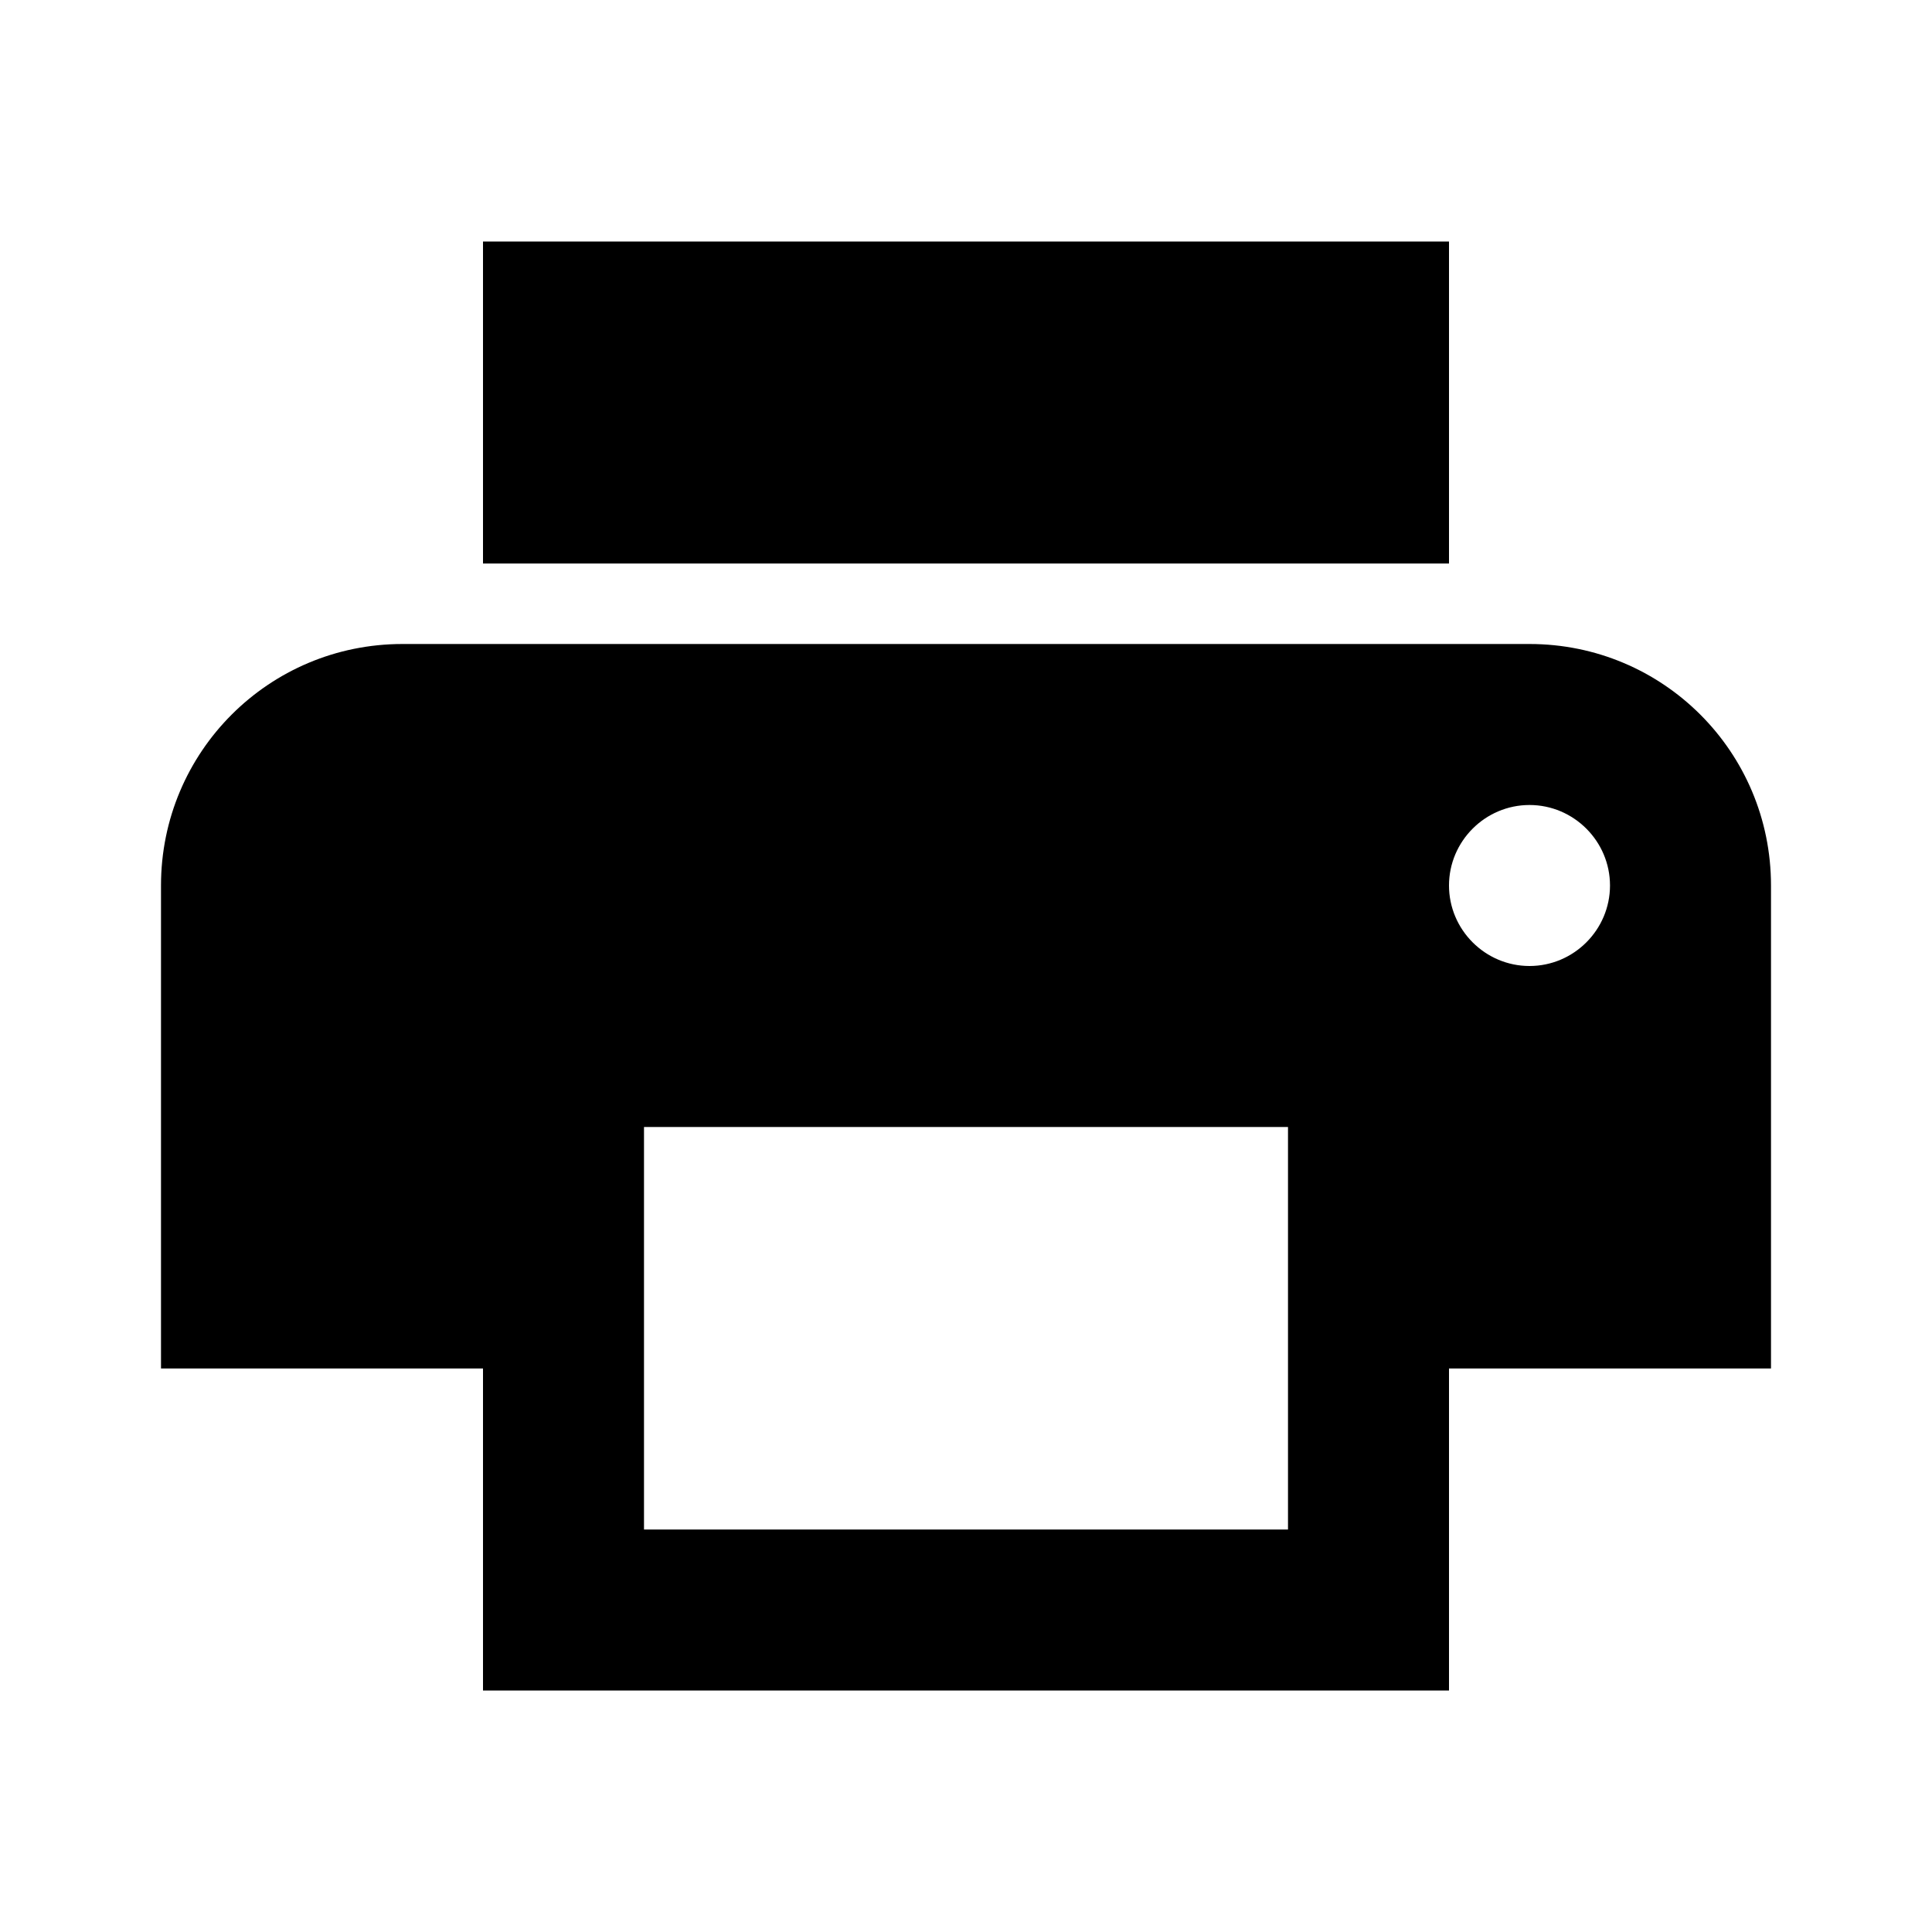
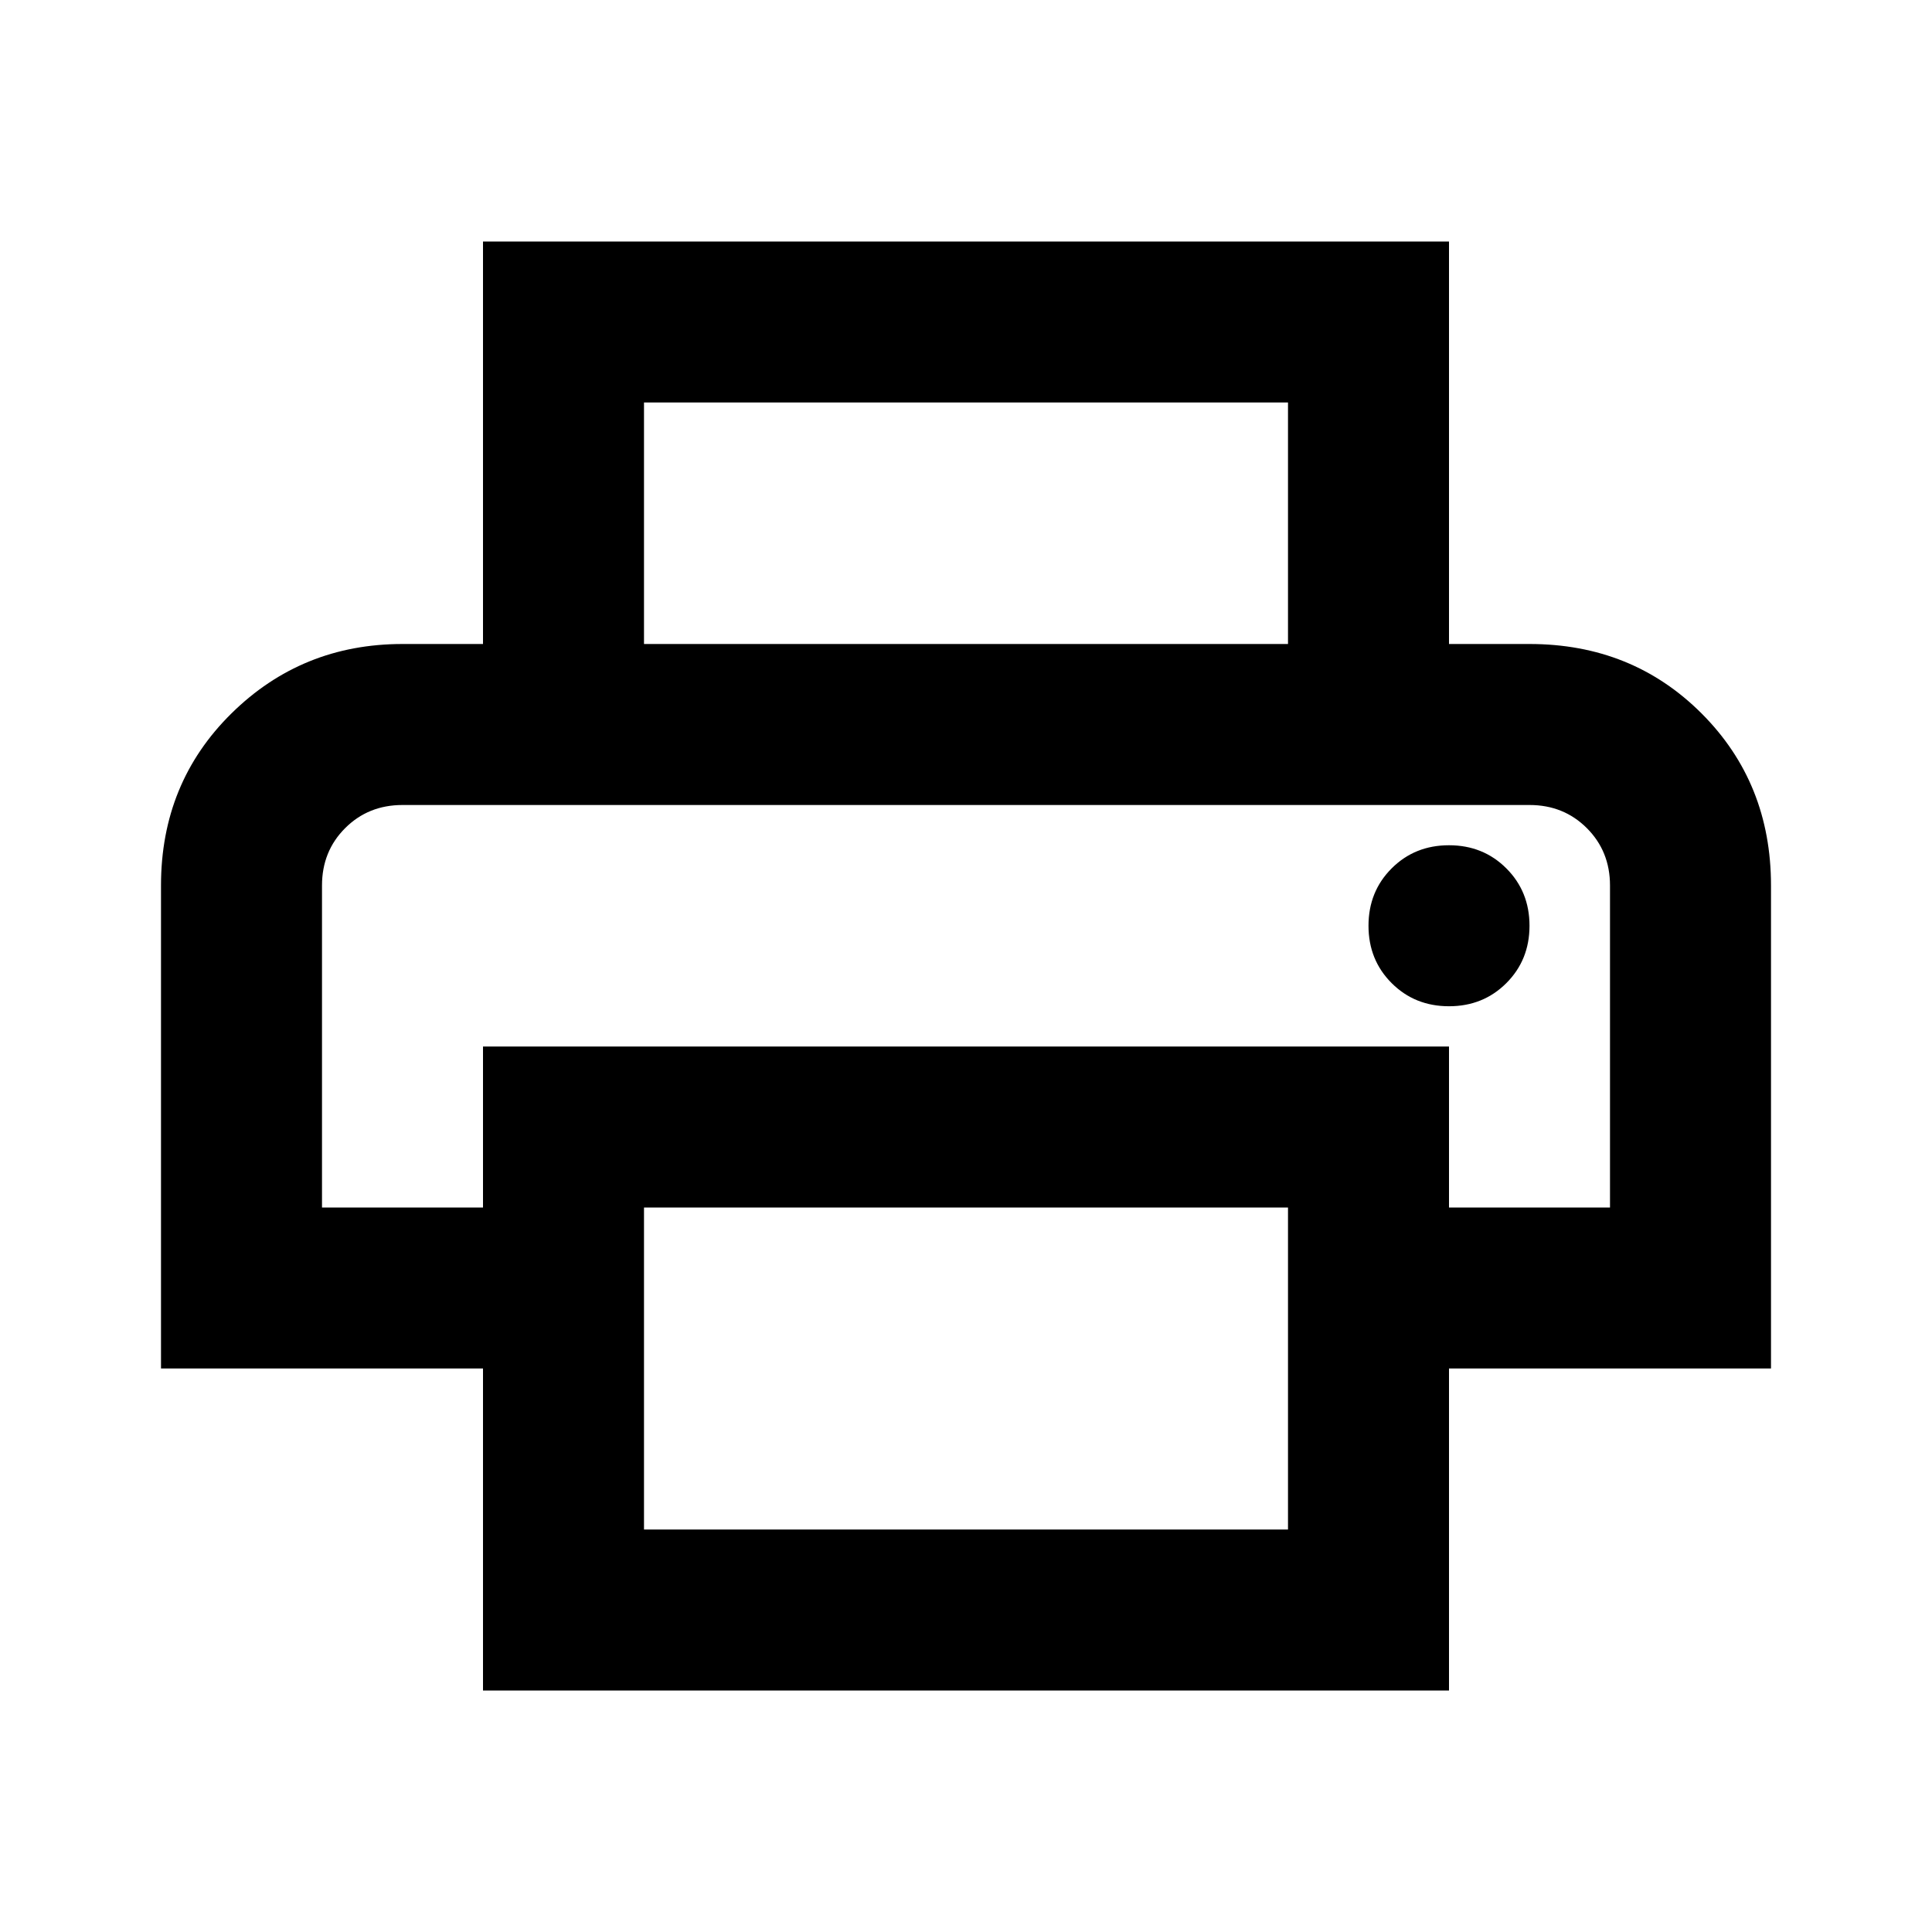
- <svg xmlns="http://www.w3.org/2000/svg" width="24" height="24" viewBox="0 0 24 24" fill="currentColor">
-   <path d="M19 8H5c-1.66 0-3 1.34-3 3v6h4v4h12v-4h4v-6c0-1.66-1.34-3-3-3zm-3 11H8v-5h8v5zm3-7c-.55 0-1-.45-1-1s.45-1 1-1 1 .45 1 1-.45 1-1 1zm-1-9H6v4h12V3z" />
+ <svg xmlns="http://www.w3.org/2000/svg" height="24" viewBox="0 -960 960 960" width="24">
+   <path d="M640-640v-120H320v120h-80v-200h480v200h-80Zm-480 80h640-640Zm560 100q17 0 28.5-11.5T760-500q0-17-11.5-28.5T720-540q-17 0-28.5 11.5T680-500q0 17 11.5 28.5T720-460Zm-80 260v-160H320v160h320Zm80 80H240v-160H80v-240q0-51 35-85.5t85-34.5h560q51 0 85.5 34.5T880-520v240H720v160Zm80-240v-160q0-17-11.5-28.5T760-560H200q-17 0-28.5 11.5T160-520v160h80v-80h480v80h80Z" />
</svg>
